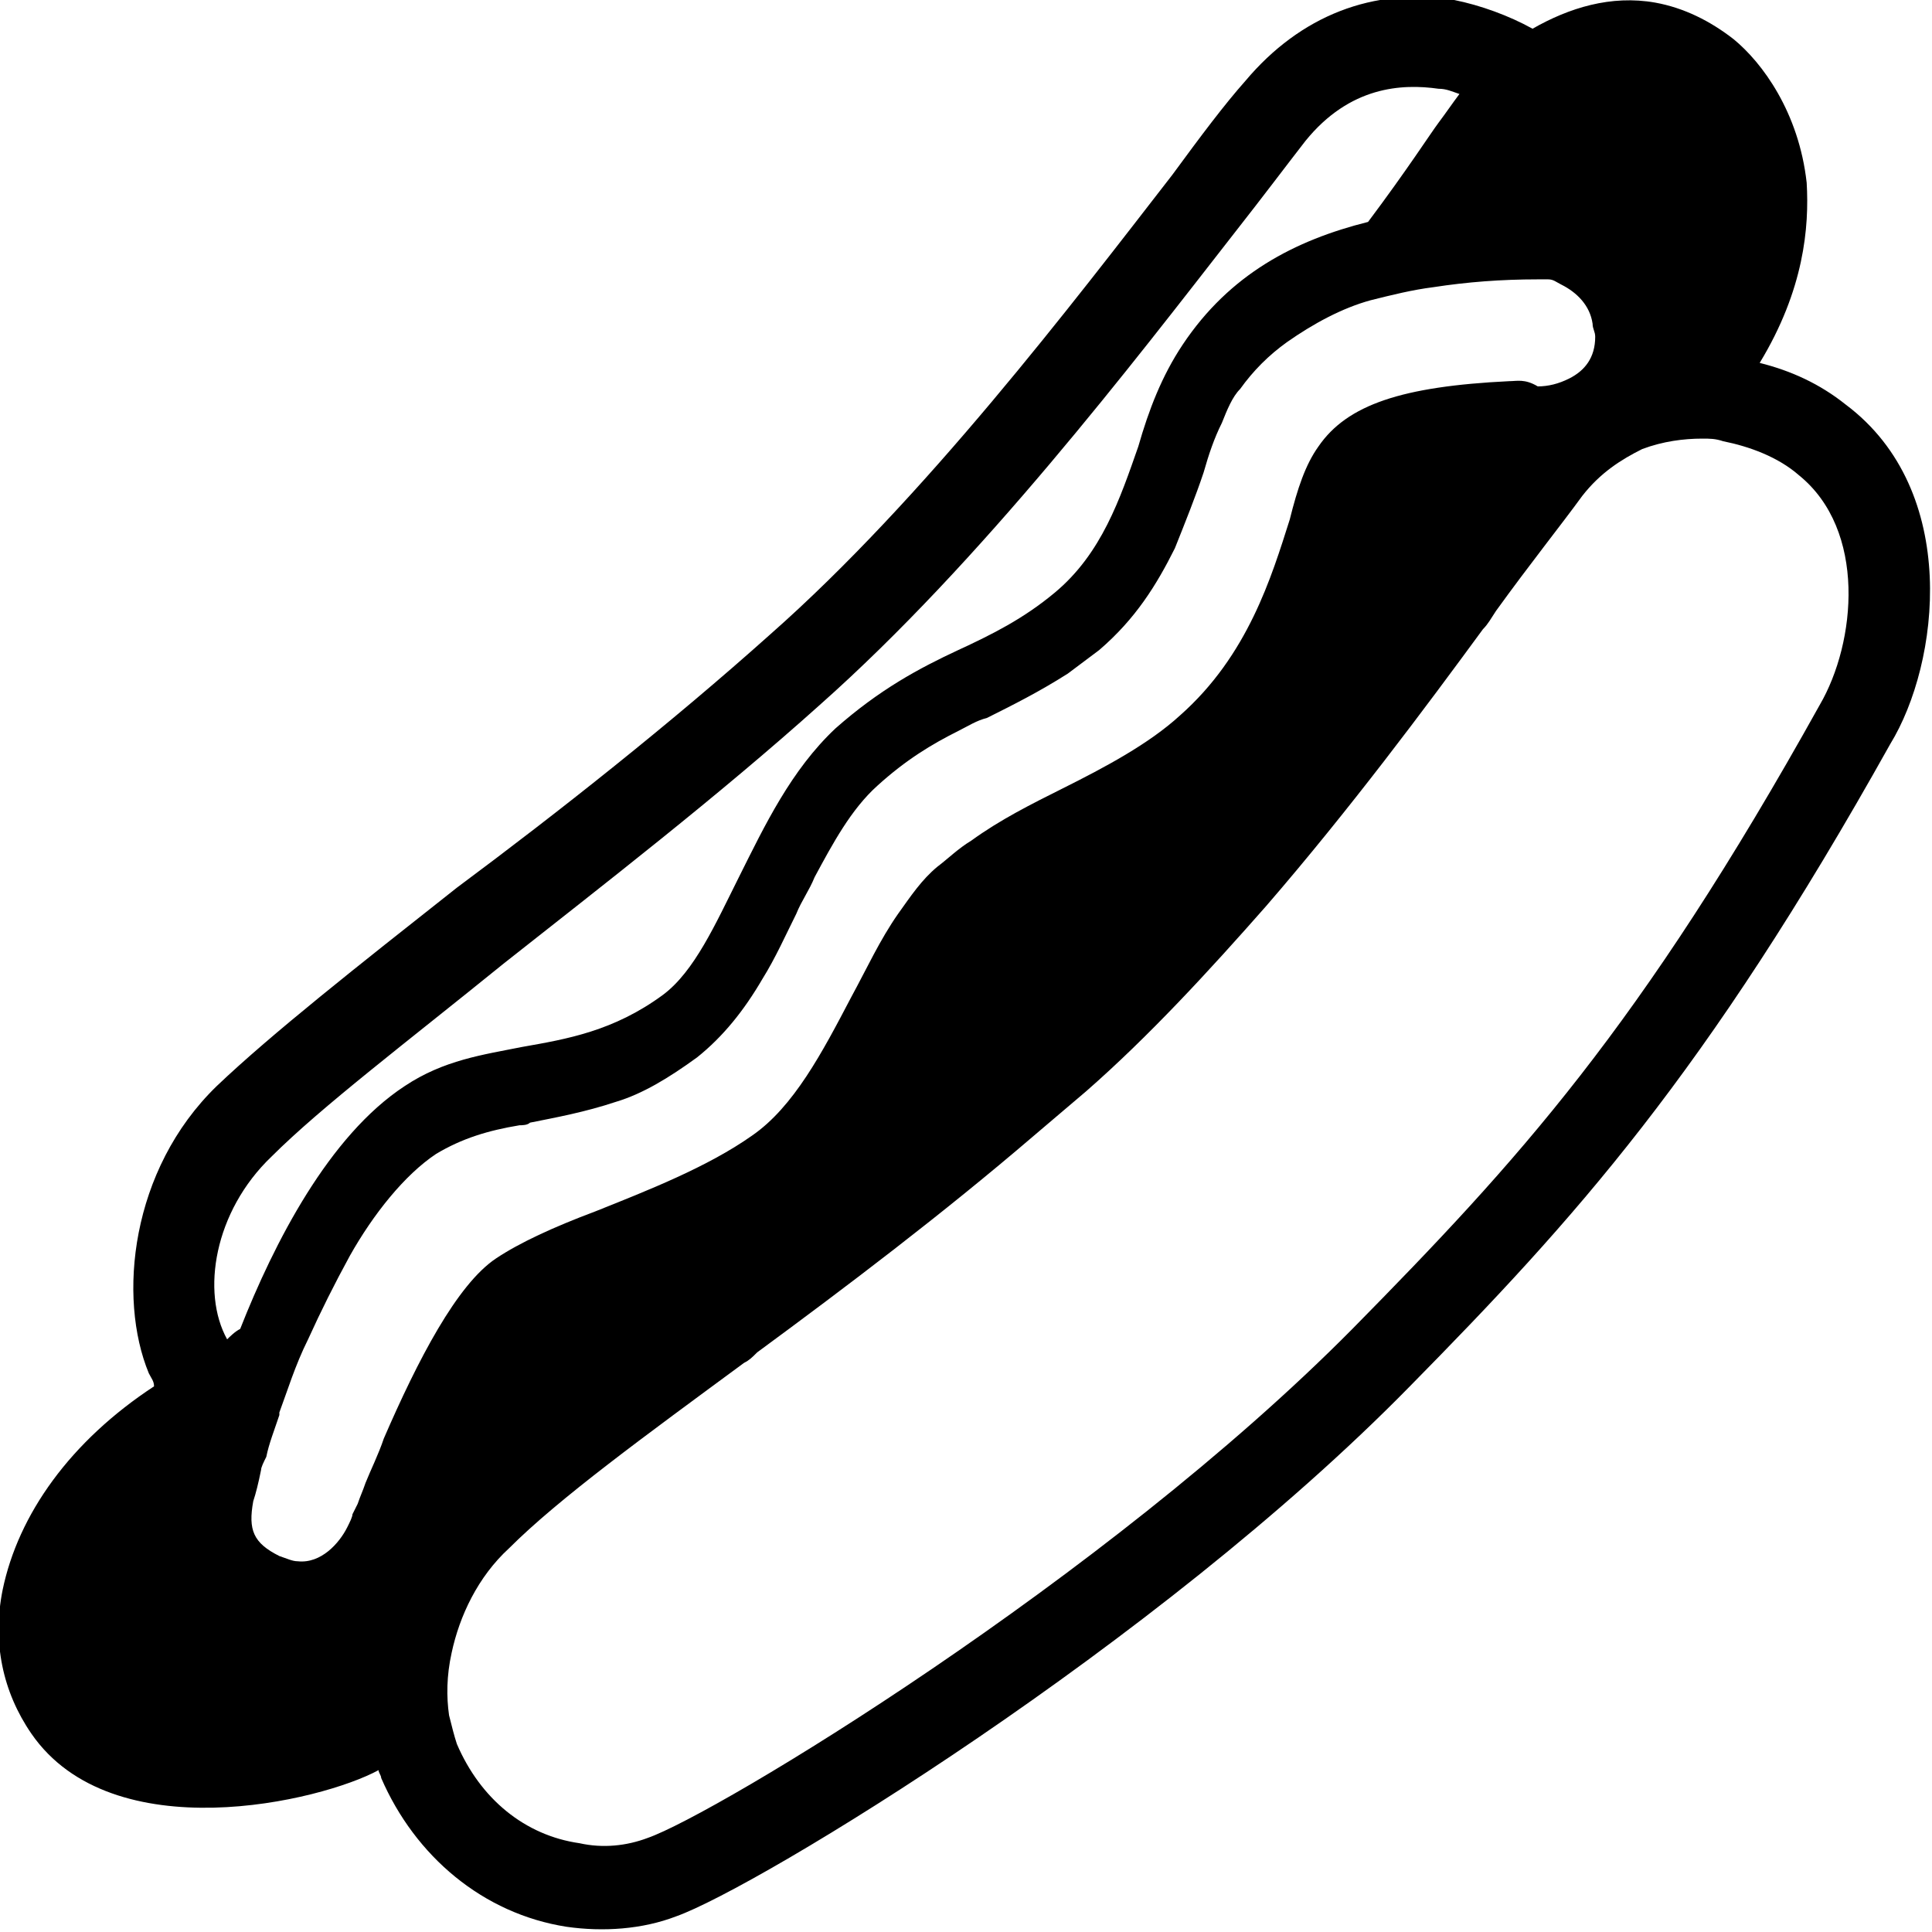
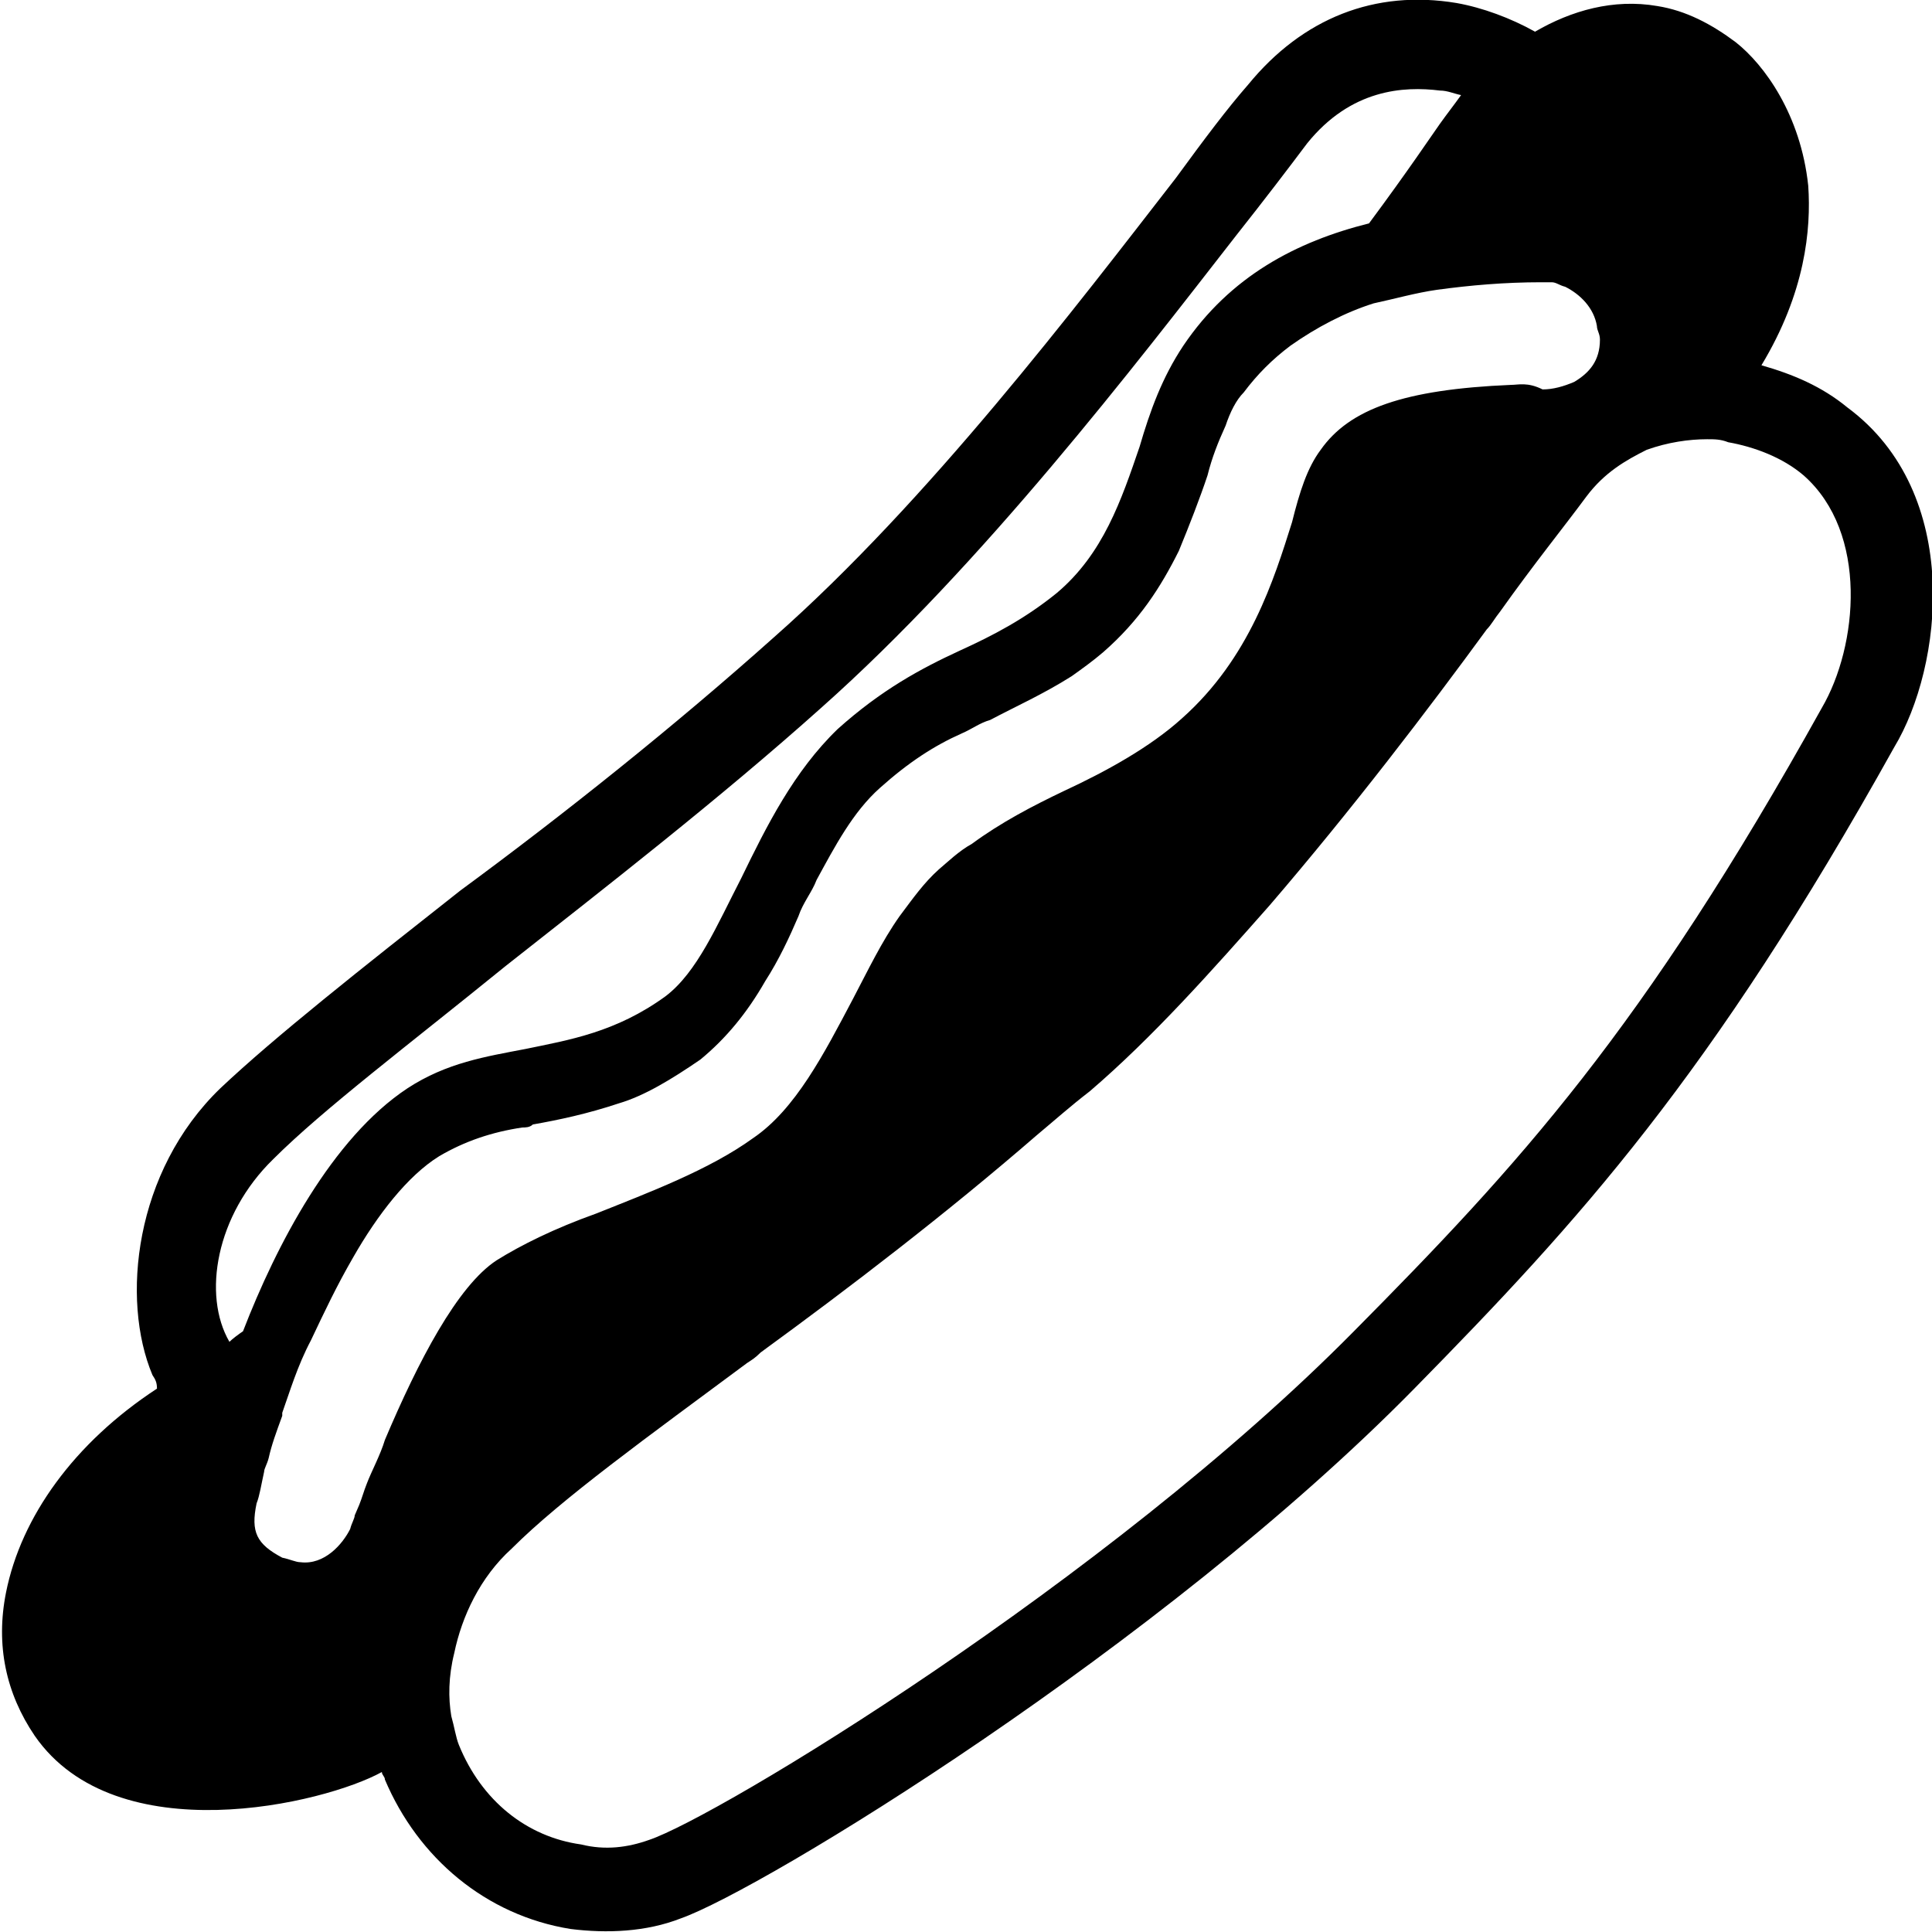
- <svg xmlns="http://www.w3.org/2000/svg" version="1.1" id="Layer_1" x="0px" y="0px" viewBox="-94.6 108.4 74 74" enable-background="new -94.6 108.4 74 74" xml:space="preserve">
+ <svg xmlns="http://www.w3.org/2000/svg" version="1.1" id="Layer_1" x="0px" y="0px" viewBox="1.1 203.9 128 128" enable-background="new 1.1 203.9 128 128" xml:space="preserve">
  <g id="Your_Icon">
-     <path d="M-23.9,123.9c-1-0.8-2.1-1.3-3.3-1.6c1.7-2.8,1.9-5.2,1.8-6.9c-0.3-2.7-1.7-4.6-2.8-5.5c-0.9-0.7-1.9-1.2-3-1.4   c-1.7-0.3-3.3,0.2-4.7,1c-0.9-0.5-2-0.9-3-1.1c-3.1-0.5-5.9,0.6-8,3.1c-0.8,0.9-1.7,2.1-2.8,3.6c-3.8,4.9-9.5,12.4-15.4,17.6   c-3.8,3.4-8.1,6.8-12,9.7c-3.8,3-7.1,5.6-9.2,7.6c-3.3,3.2-3.8,8.1-2.6,11c0.1,0.2,0.2,0.3,0.2,0.5c-3.2,2.1-5.2,4.9-5.8,7.8   c-0.4,2,0,3.9,1.1,5.5c3.1,4.5,11.1,2.6,13.3,1.4c0,0.1,0.1,0.2,0.1,0.3c1.3,3,3.9,5.2,7.1,5.7c1.4,0.2,2.9,0.1,4.2-0.4   c3.1-1.1,18.4-10.4,28.1-20.3c6.3-6.4,11.3-11.9,18.4-24.6C-20.3,133.8-19.5,127.2-23.9,123.9z M-36.8,123   c-4.1,0.2-6.2,0.9-7.3,2.5c-0.5,0.7-0.8,1.6-1.1,2.8c-0.7,2.2-1.6,5.2-4.2,7.5c-1.2,1.1-2.9,2-4.5,2.8c-1.2,0.6-2.4,1.2-3.5,2   c-0.5,0.3-0.9,0.7-1.3,1c-0.6,0.5-1,1.1-1.5,1.8c-0.7,1-1.2,2.1-1.8,3.2c-1.1,2.1-2.2,4.2-3.8,5.3c-1.7,1.2-4,2.1-6,2.9   c-1.6,0.6-2.9,1.2-3.8,1.8c-1.5,1-3,3.9-4.3,6.9c-0.2,0.6-0.5,1.2-0.7,1.7c-0.1,0.3-0.2,0.5-0.3,0.8l-0.2,0.4   c0,0.1-0.1,0.3-0.2,0.5c-0.3,0.6-1,1.4-1.9,1.3c-0.2,0-0.4-0.1-0.7-0.2c-1-0.5-1.2-1-1-2.1c0.1-0.3,0.2-0.7,0.3-1.2   c0-0.1,0.1-0.3,0.2-0.5c0.1-0.5,0.3-1,0.5-1.6c0,0,0-0.1,0-0.1c0.3-0.8,0.6-1.8,1.1-2.8c0.5-1.1,1-2.1,1.6-3.2   c0.9-1.6,2.1-3.1,3.3-3.9c1-0.6,2-0.9,3.2-1.1c0.1,0,0.3,0,0.4-0.1c1-0.2,2.1-0.4,3.3-0.8c1-0.3,2-0.9,3.1-1.7c1-0.8,1.8-1.8,2.5-3   c0.5-0.8,0.9-1.7,1.3-2.5c0.2-0.5,0.5-0.9,0.7-1.4c0.7-1.3,1.4-2.6,2.4-3.5c1.1-1,2.1-1.6,3.1-2.1c0.4-0.2,0.7-0.4,1.1-0.5   c1-0.5,2-1,3.1-1.7c0.4-0.3,0.8-0.6,1.2-0.9c1.4-1.2,2.2-2.5,2.9-3.9c0.4-1,0.8-2,1.1-2.9c0.2-0.7,0.4-1.3,0.7-1.9   c0.2-0.5,0.4-1,0.7-1.3c0.5-0.7,1.1-1.3,1.8-1.8c1-0.7,2.1-1.3,3.2-1.6c0.8-0.2,1.6-0.4,2.4-0.5c1.3-0.2,2.6-0.3,4-0.3   c0.1,0,0.3,0,0.4,0c0.2,0,0.3,0.1,0.5,0.2c0.6,0.3,1.1,0.8,1.2,1.5c0,0.2,0.1,0.3,0.1,0.5c0,0.8-0.4,1.3-1,1.6   c-0.4,0.2-0.8,0.3-1.2,0.3C-36.2,122.9-36.5,123-36.8,123z M-84.2,152.7c1.9-1.9,5.2-4.4,8.9-7.4c3.8-3,8.2-6.4,12.1-9.9   c6.2-5.5,12-13.1,15.9-18.1c1.1-1.4,2-2.6,2.7-3.5c1.7-2.1,3.7-2.2,5.1-2c0.3,0,0.5,0.1,0.8,0.2c-0.3,0.4-0.5,0.7-0.8,1.1   c-0.3,0.4-1.2,1.8-2.7,3.8c-2.8,0.7-5.3,2-7.1,4.7c-0.8,1.2-1.3,2.5-1.7,3.9c-0.7,2-1.4,4.1-3.2,5.6c-1.2,1-2.4,1.6-3.7,2.2   c-1.5,0.7-3,1.5-4.7,3c-1.7,1.6-2.7,3.7-3.7,5.7c-0.9,1.8-1.7,3.6-2.9,4.5c-1.9,1.4-3.7,1.7-5.4,2c-1.5,0.3-3,0.5-4.5,1.5   c-2.9,1.9-5,6-6.3,9.3c-0.2,0.1-0.4,0.3-0.5,0.4c0,0,0,0,0,0C-86.9,157.9-86.4,154.8-84.2,152.7z M-24.9,135.4   c-6.9,12.4-11.6,17.5-17.9,23.9c-9.5,9.6-24.4,18.6-27,19.5c-0.8,0.3-1.7,0.4-2.6,0.2c-2.1-0.3-3.8-1.7-4.7-3.8   c-0.1-0.3-0.2-0.7-0.3-1.1c-0.1-0.7-0.1-1.5,0.1-2.4c0.3-1.4,1-2.9,2.2-4c1.9-1.9,5.2-4.3,9-7.1c0.2-0.1,0.3-0.2,0.5-0.4   c3.4-2.5,7.1-5.3,10.6-8.3c0.7-0.6,1.3-1.1,2-1.7c2.4-2.1,4.7-4.6,6.9-7.1c3.2-3.7,6.1-7.6,8.3-10.6c0.2-0.2,0.3-0.4,0.5-0.7   c1.3-1.8,2.5-3.3,3.3-4.4c0.7-0.9,1.5-1.4,2.3-1.8c0.8-0.3,1.6-0.4,2.3-0.4c0.3,0,0.5,0,0.8,0.1c1,0.2,2.1,0.6,2.9,1.3   C-23.1,128.7-23.5,133-24.9,135.4z" />
+     <path d="M123.5,230.9c-1.7-1.4-3.6-2.2-5.7-2.8c2.9-4.8,3.3-9,3.1-11.9c-0.5-4.7-2.9-8-4.8-9.5c-1.6-1.2-3.3-2.1-5.2-2.4   c-2.9-0.5-5.7,0.3-8.1,1.7c-1.6-0.9-3.5-1.6-5.2-1.9c-5.4-0.9-10.2,1-13.8,5.4c-1.4,1.6-2.9,3.6-4.8,6.2   c-6.6,8.5-16.4,21.4-26.6,30.4c-6.6,5.9-14,11.8-20.8,16.8c-6.6,5.2-12.3,9.7-15.9,13.1c-5.7,5.5-6.6,14-4.5,19   c0.2,0.3,0.3,0.5,0.3,0.9c-5.5,3.6-9,8.5-10,13.5c-0.7,3.5,0,6.7,1.9,9.5c5.4,7.8,19.2,4.5,23,2.4c0,0.2,0.2,0.3,0.2,0.5   c2.2,5.2,6.7,9,12.3,9.9c2.4,0.3,5,0.2,7.3-0.7c5.4-1.9,31.8-18,48.6-35.1c10.9-11.1,19.6-20.6,31.8-42.5   C129.8,248.1,131.2,236.6,123.5,230.9z M101.2,229.4c-7.1,0.3-10.7,1.6-12.6,4.3c-0.9,1.2-1.4,2.8-1.9,4.8c-1.2,3.8-2.8,9-7.3,13   c-2.1,1.9-5,3.5-7.8,4.8c-2.1,1-4.2,2.1-6.1,3.5c-0.9,0.5-1.6,1.2-2.2,1.7c-1,0.9-1.7,1.9-2.6,3.1c-1.2,1.7-2.1,3.6-3.1,5.5   c-1.9,3.6-3.8,7.3-6.6,9.2c-2.9,2.1-6.9,3.6-10.4,5c-2.8,1-5,2.1-6.6,3.1c-2.6,1.7-5.2,6.7-7.4,11.9c-0.3,1-0.9,2.1-1.2,2.9   c-0.2,0.5-0.3,0.9-0.5,1.4l-0.3,0.7c0,0.2-0.2,0.5-0.3,0.9c-0.5,1-1.7,2.4-3.3,2.2c-0.3,0-0.7-0.2-1.2-0.3   c-1.7-0.9-2.1-1.7-1.7-3.6c0.2-0.5,0.3-1.2,0.5-2.1c0-0.2,0.2-0.5,0.3-0.9c0.2-0.9,0.5-1.7,0.9-2.8v-0.2c0.5-1.4,1-3.1,1.9-4.8   c0.9-1.9,1.7-3.6,2.8-5.5c1.6-2.8,3.6-5.4,5.7-6.7c1.7-1,3.5-1.6,5.5-1.9c0.2,0,0.5,0,0.7-0.2c1.7-0.3,3.6-0.7,5.7-1.4   c1.7-0.5,3.5-1.6,5.4-2.9c1.7-1.4,3.1-3.1,4.3-5.2c0.9-1.4,1.6-2.9,2.2-4.3c0.3-0.9,0.9-1.6,1.2-2.4c1.2-2.2,2.4-4.5,4.2-6.1   c1.9-1.7,3.6-2.8,5.4-3.6c0.7-0.3,1.2-0.7,1.9-0.9c1.7-0.9,3.5-1.7,5.4-2.9c0.7-0.5,1.4-1,2.1-1.6c2.4-2.1,3.8-4.3,5-6.7   c0.7-1.7,1.4-3.5,1.9-5c0.3-1.2,0.7-2.2,1.2-3.3c0.3-0.9,0.7-1.7,1.2-2.2c0.9-1.2,1.9-2.2,3.1-3.1c1.7-1.2,3.6-2.2,5.5-2.8   c1.4-0.3,2.8-0.7,4.2-0.9c2.2-0.3,4.5-0.5,6.9-0.5c0.2,0,0.5,0,0.7,0c0.3,0,0.5,0.2,0.9,0.3c1,0.5,1.9,1.4,2.1,2.6   c0,0.3,0.2,0.5,0.2,0.9c0,1.4-0.7,2.2-1.7,2.8c-0.7,0.3-1.4,0.5-2.1,0.5C102.3,229.2,101.7,229.4,101.2,229.4z M19.2,280.7   c3.3-3.3,9-7.6,15.4-12.8c6.6-5.2,14.2-11.1,20.9-17.1c10.7-9.5,20.8-22.7,27.5-31.3c1.9-2.4,3.5-4.5,4.7-6.1   c2.9-3.6,6.4-3.8,8.8-3.5c0.5,0,0.9,0.2,1.4,0.3c-0.5,0.7-0.9,1.2-1.4,1.9c-0.5,0.7-2.1,3.1-4.7,6.6c-4.8,1.2-9.2,3.5-12.3,8.1   c-1.4,2.1-2.2,4.3-2.9,6.7c-1.2,3.5-2.4,7.1-5.5,9.7c-2.1,1.7-4.2,2.8-6.4,3.8c-2.6,1.2-5.2,2.6-8.1,5.2c-2.9,2.8-4.7,6.4-6.4,9.9   c-1.6,3.1-2.9,6.2-5,7.8c-3.3,2.4-6.4,2.9-9.3,3.5c-2.6,0.5-5.2,0.9-7.8,2.6c-5,3.3-8.7,10.4-10.9,16.1c-0.3,0.2-0.7,0.5-0.9,0.7   l0,0C14.5,289.7,15.4,284.4,19.2,280.7z M121.8,250.8c-11.9,21.4-20.1,30.3-31,41.3c-16.4,16.6-42.2,32.2-46.7,33.7   c-1.4,0.5-2.9,0.7-4.5,0.3c-3.6-0.5-6.6-2.9-8.1-6.6c-0.2-0.5-0.3-1.2-0.5-1.9c-0.2-1.2-0.2-2.6,0.2-4.2c0.5-2.4,1.7-5,3.8-6.9   c3.3-3.3,9-7.4,15.6-12.3c0.3-0.2,0.5-0.3,0.9-0.7c5.9-4.3,12.3-9.2,18.3-14.4c1.2-1,2.2-1.9,3.5-2.9c4.2-3.6,8.1-8,11.9-12.3   c5.5-6.4,10.6-13.1,14.4-18.3c0.3-0.3,0.5-0.7,0.9-1.2c2.2-3.1,4.3-5.7,5.7-7.6c1.2-1.6,2.6-2.4,4-3.1c1.4-0.5,2.8-0.7,4-0.7   c0.5,0,0.9,0,1.4,0.2c1.7,0.3,3.6,1,5,2.2C124.9,239.2,124.2,246.7,121.8,250.8z" />
  </g>
</svg>
